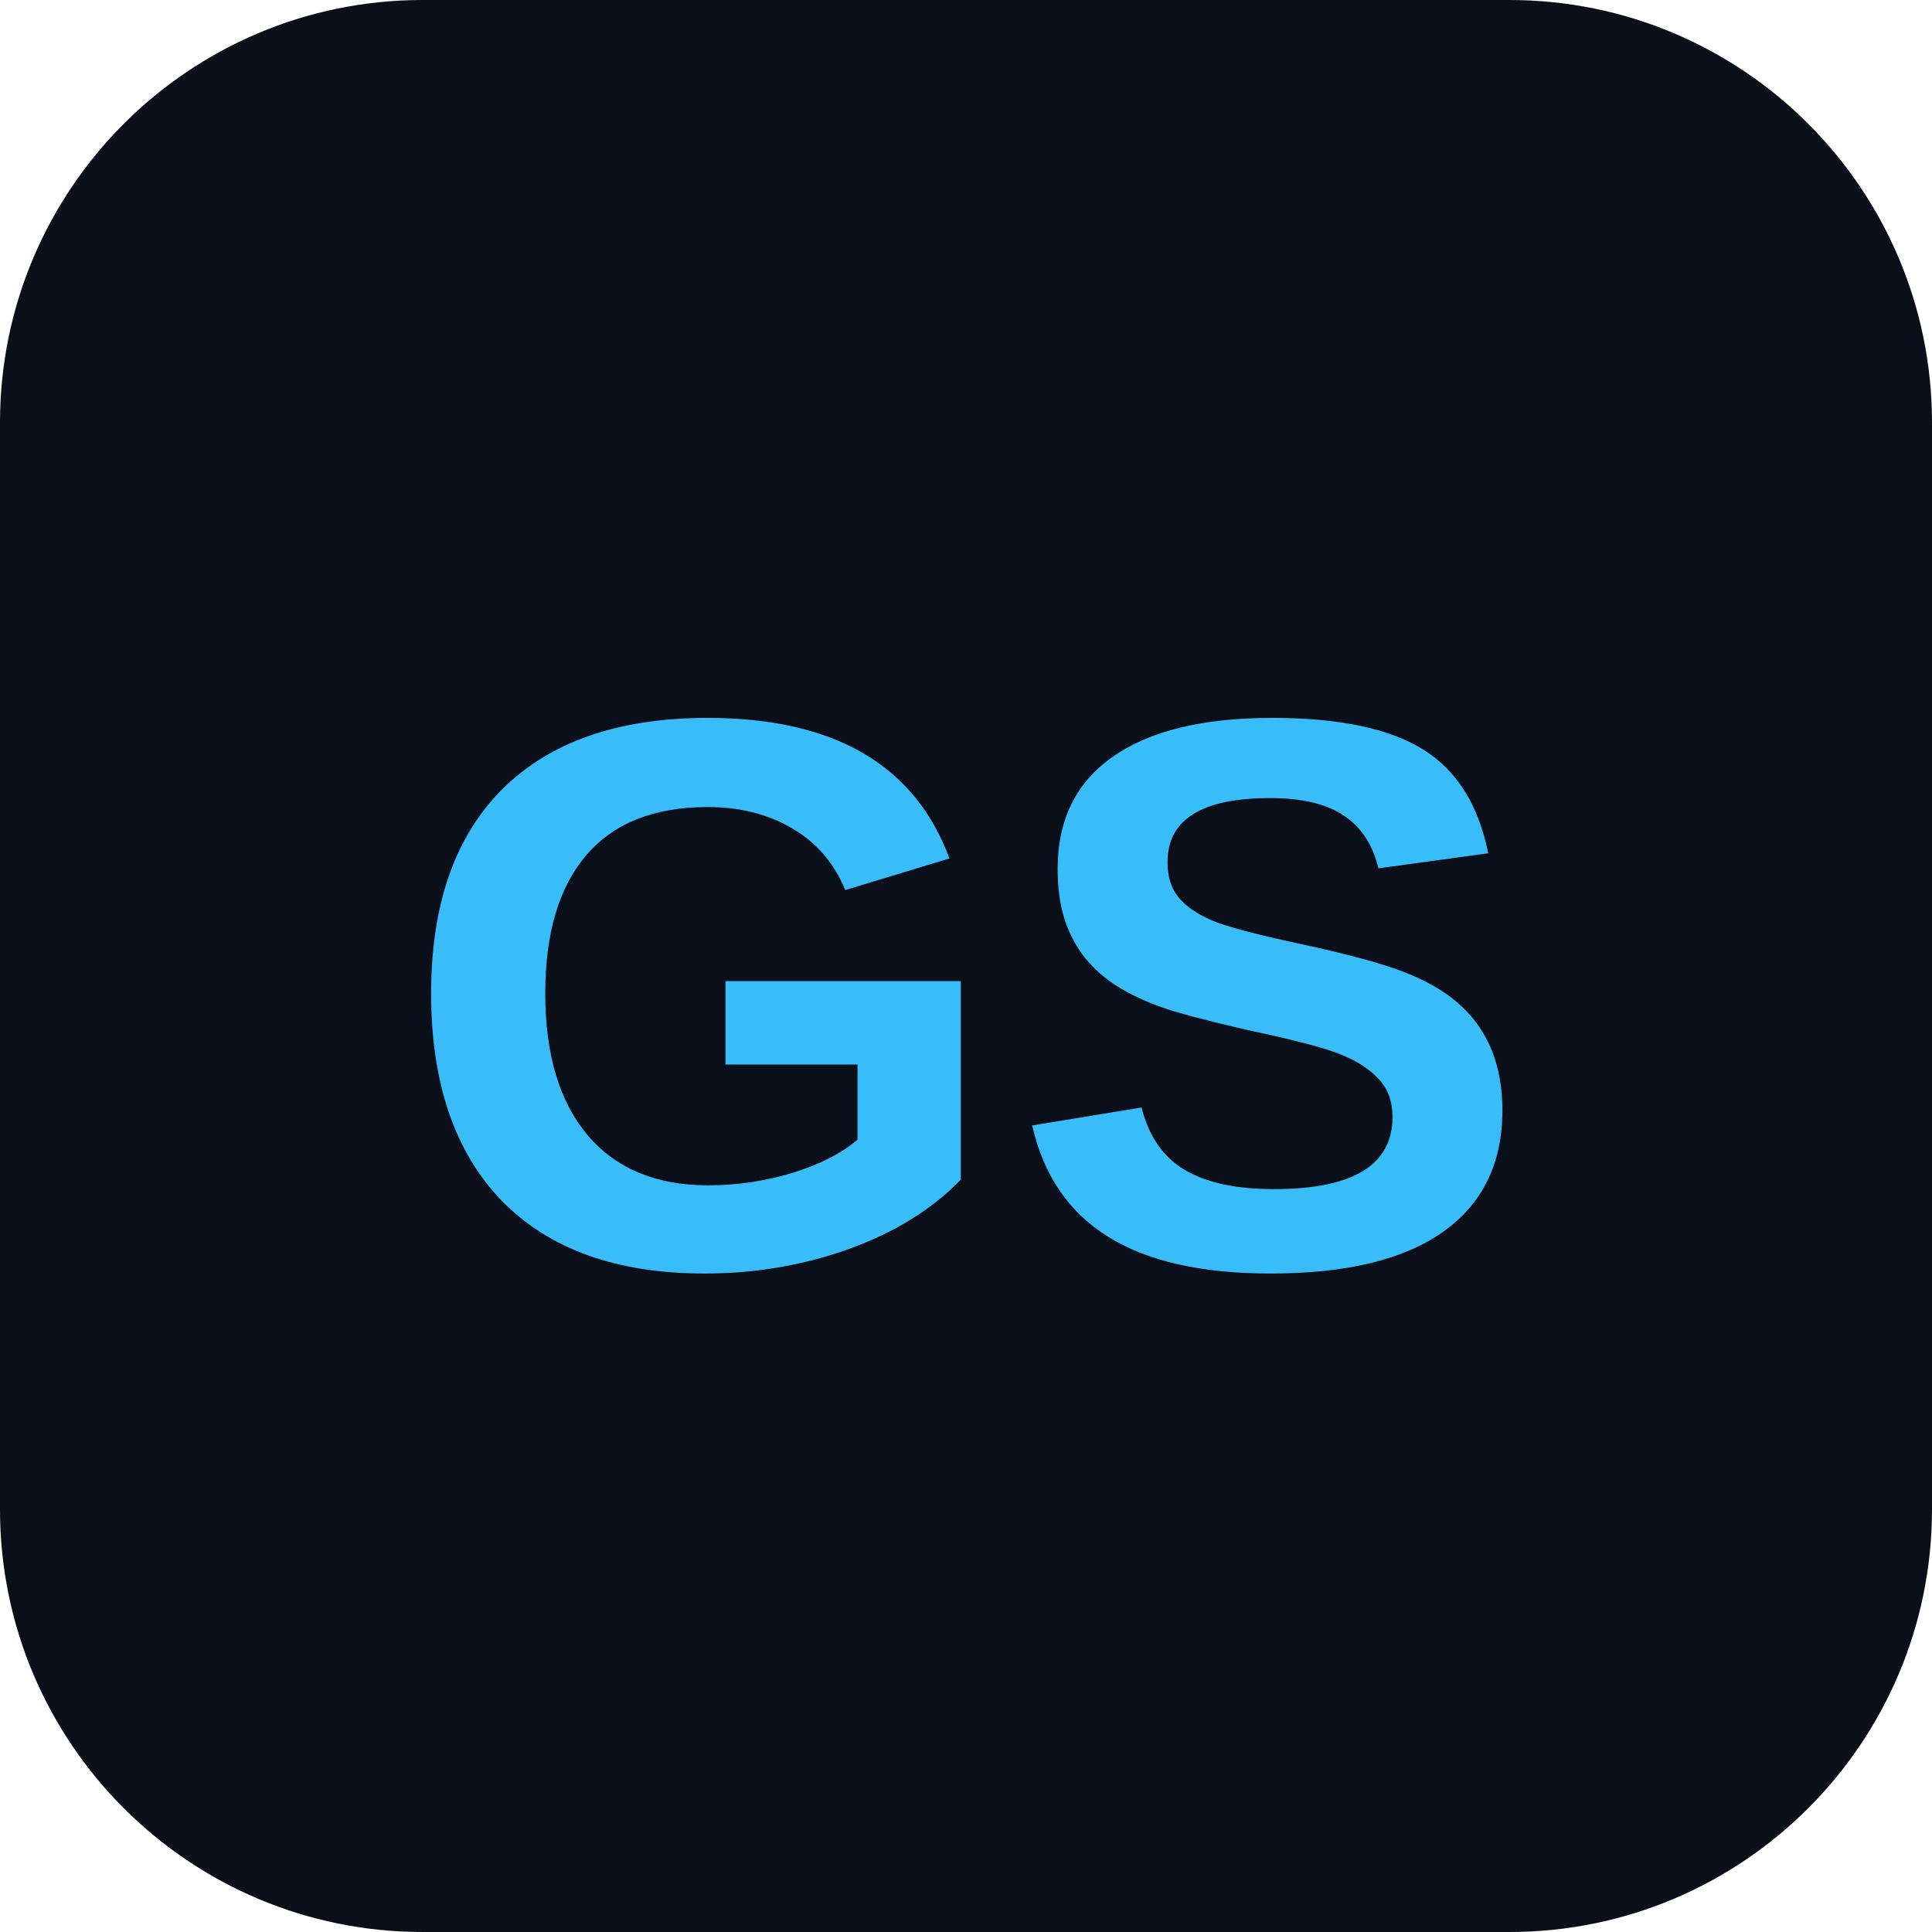
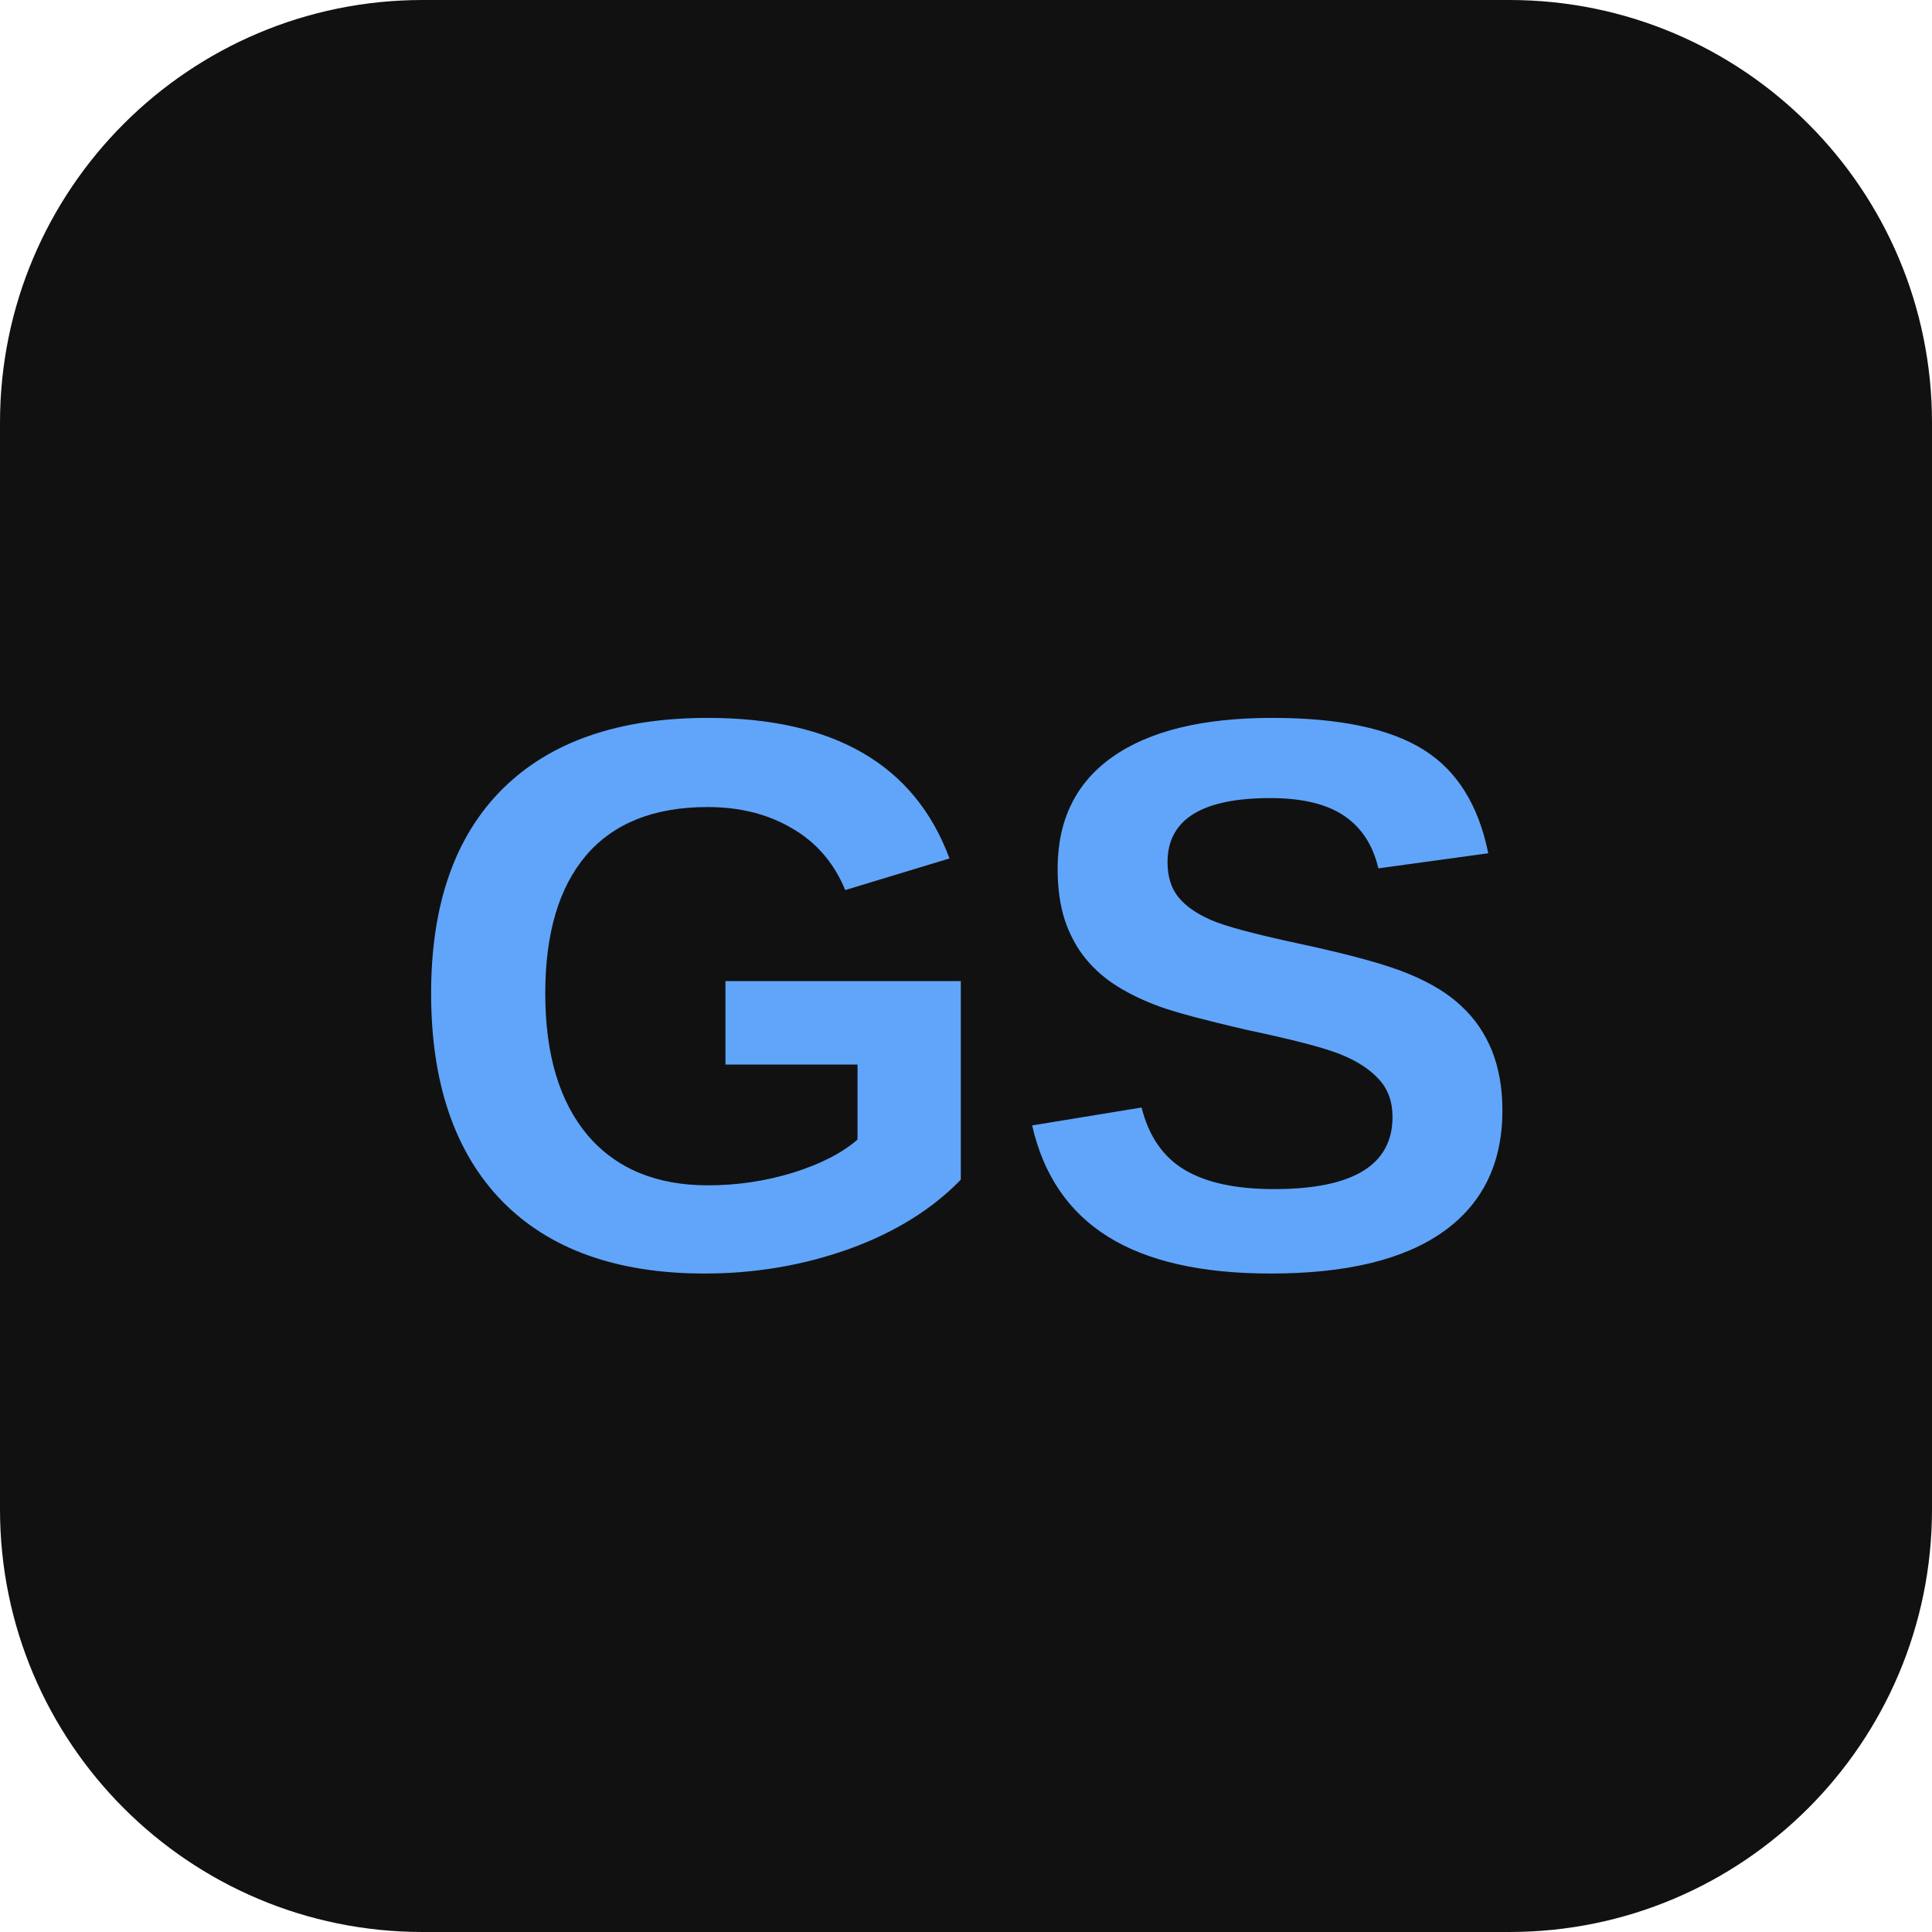
<svg xmlns="http://www.w3.org/2000/svg" viewBox="0 0 64 64">
-   <rect width="64" height="64" rx="14" fill="#0b0f19" />
-   <text x="50%" y="54%" dominant-baseline="middle" text-anchor="middle" font-family="Arial, sans-serif" font-weight="700" font-size="26" fill="#38bdf8">GS</text>
+   <rect width="64" height="64" rx="14" fill="#111111" />
+   <text x="50%" y="54%" dominant-baseline="middle" text-anchor="middle" font-family="Arial, sans-serif" font-weight="700" font-size="26" fill="#60a5fa">GS</text>
</svg>
